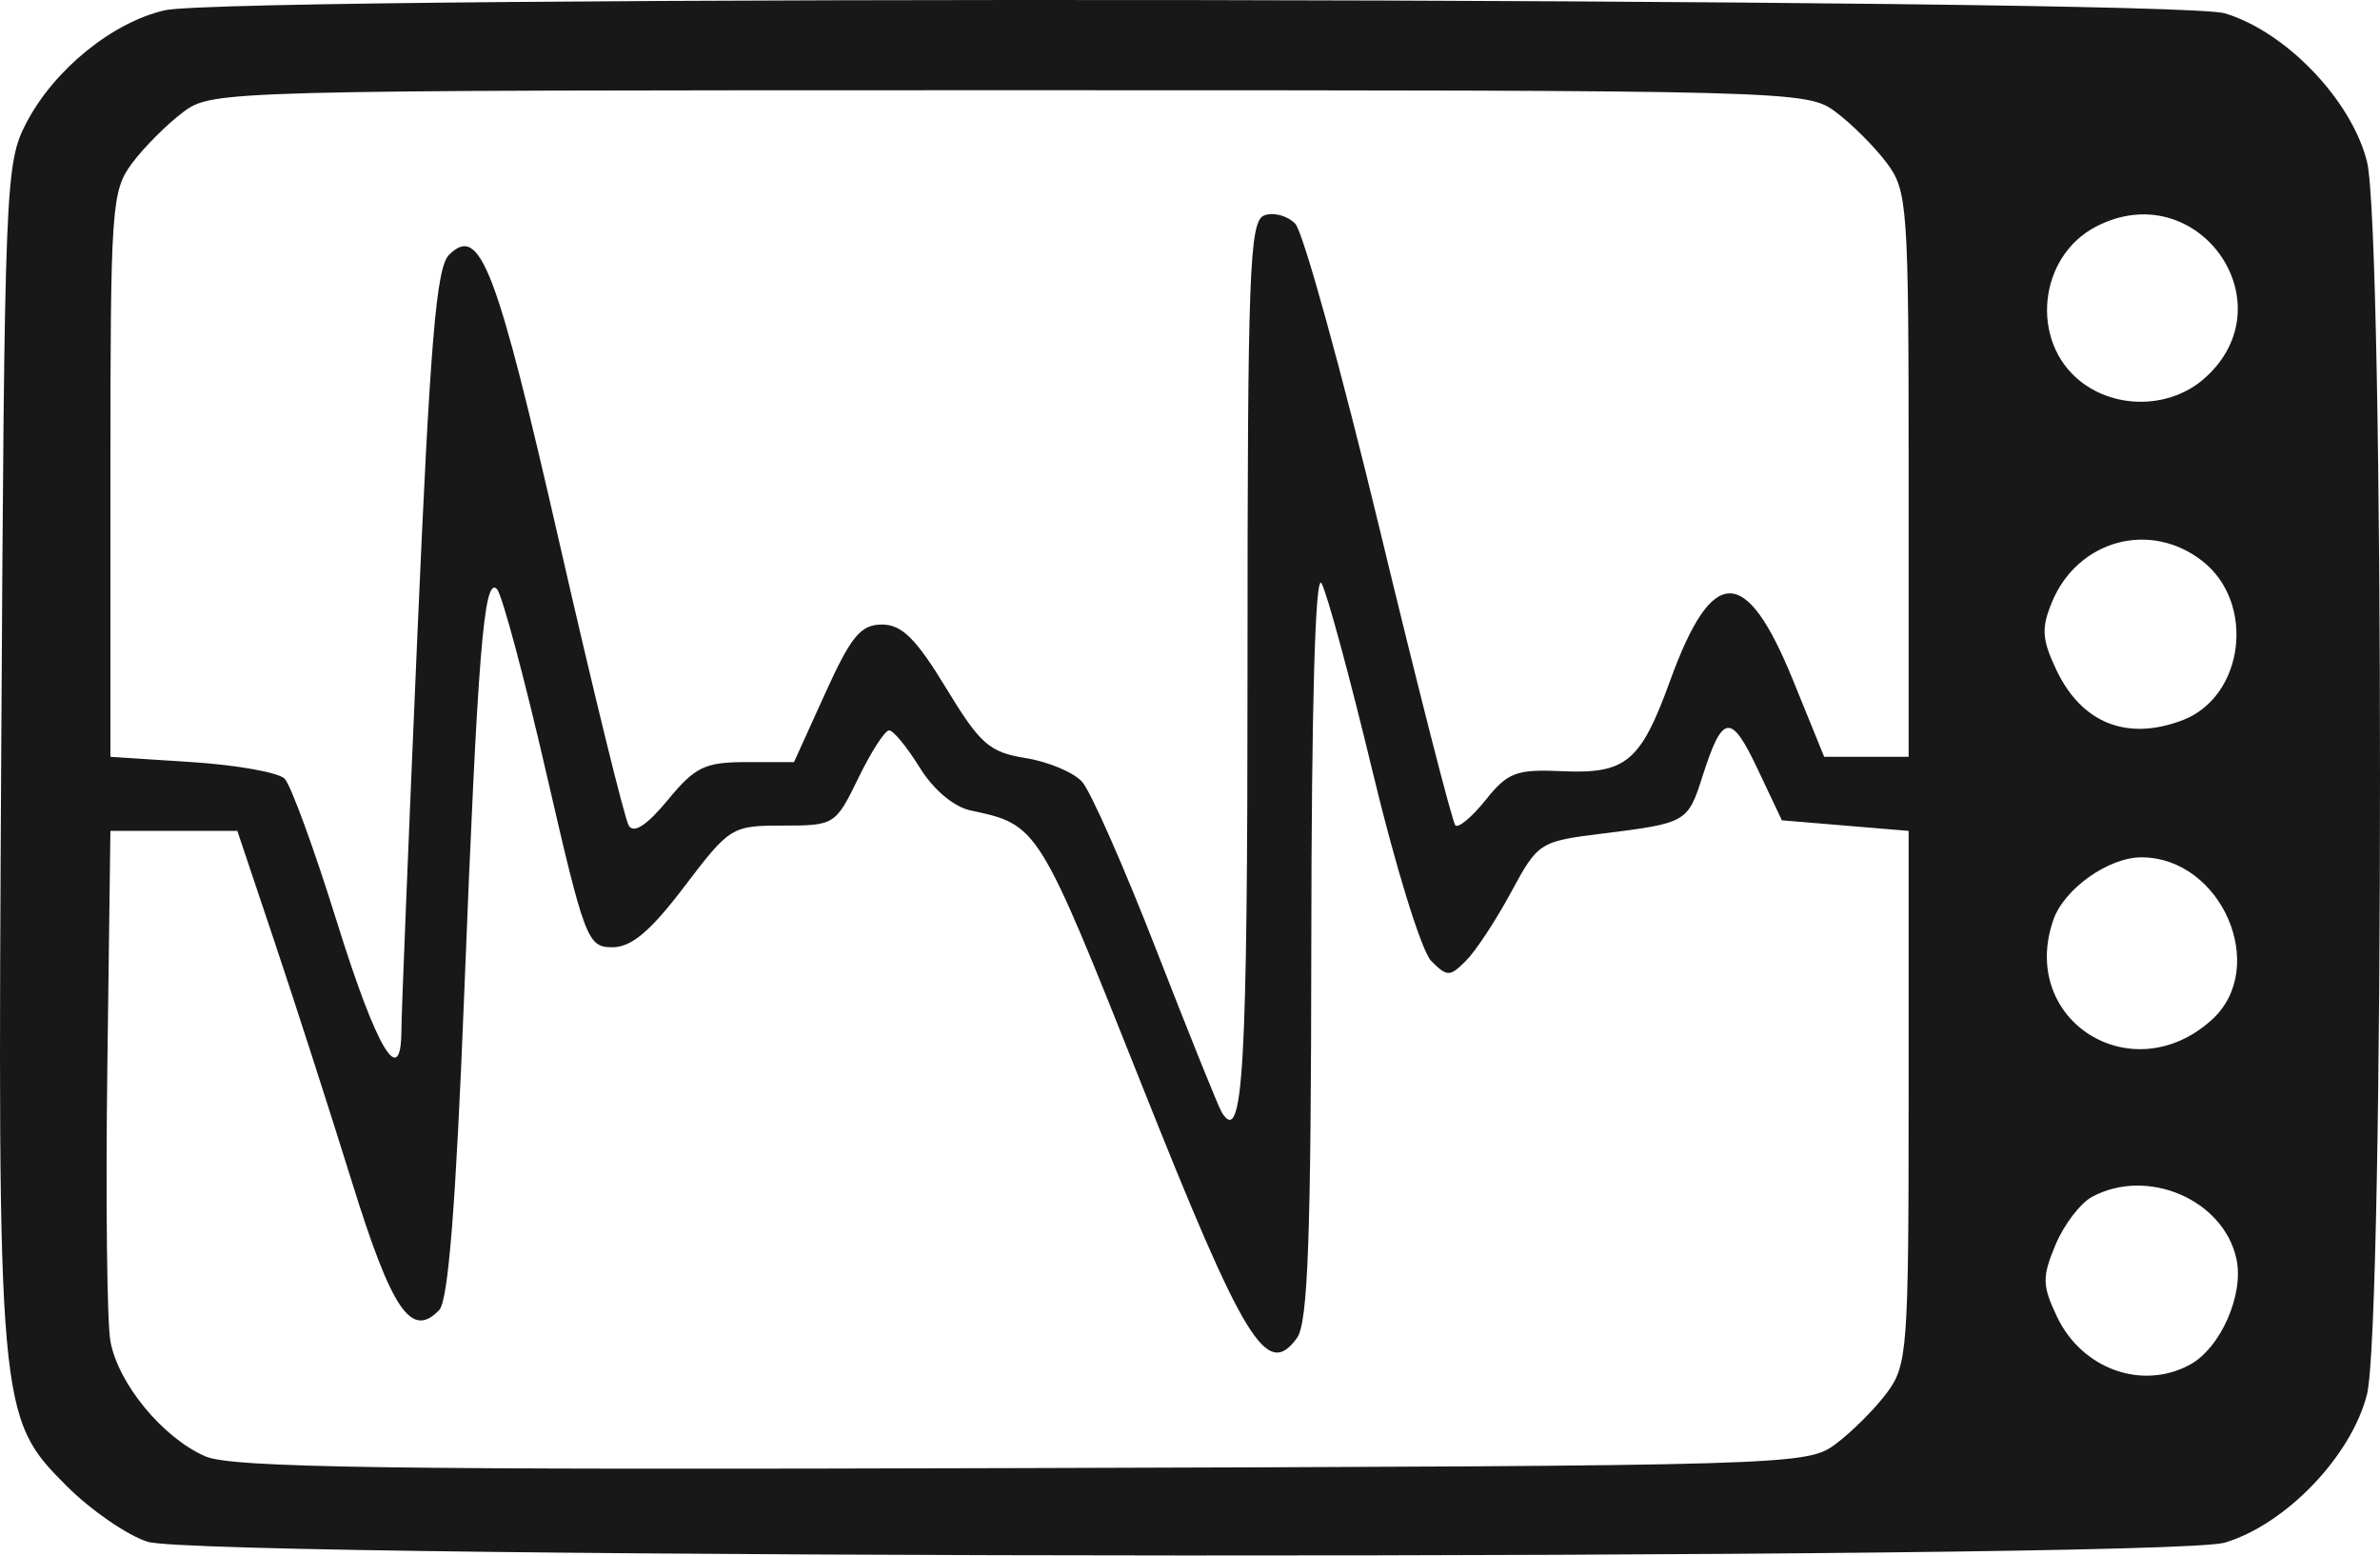
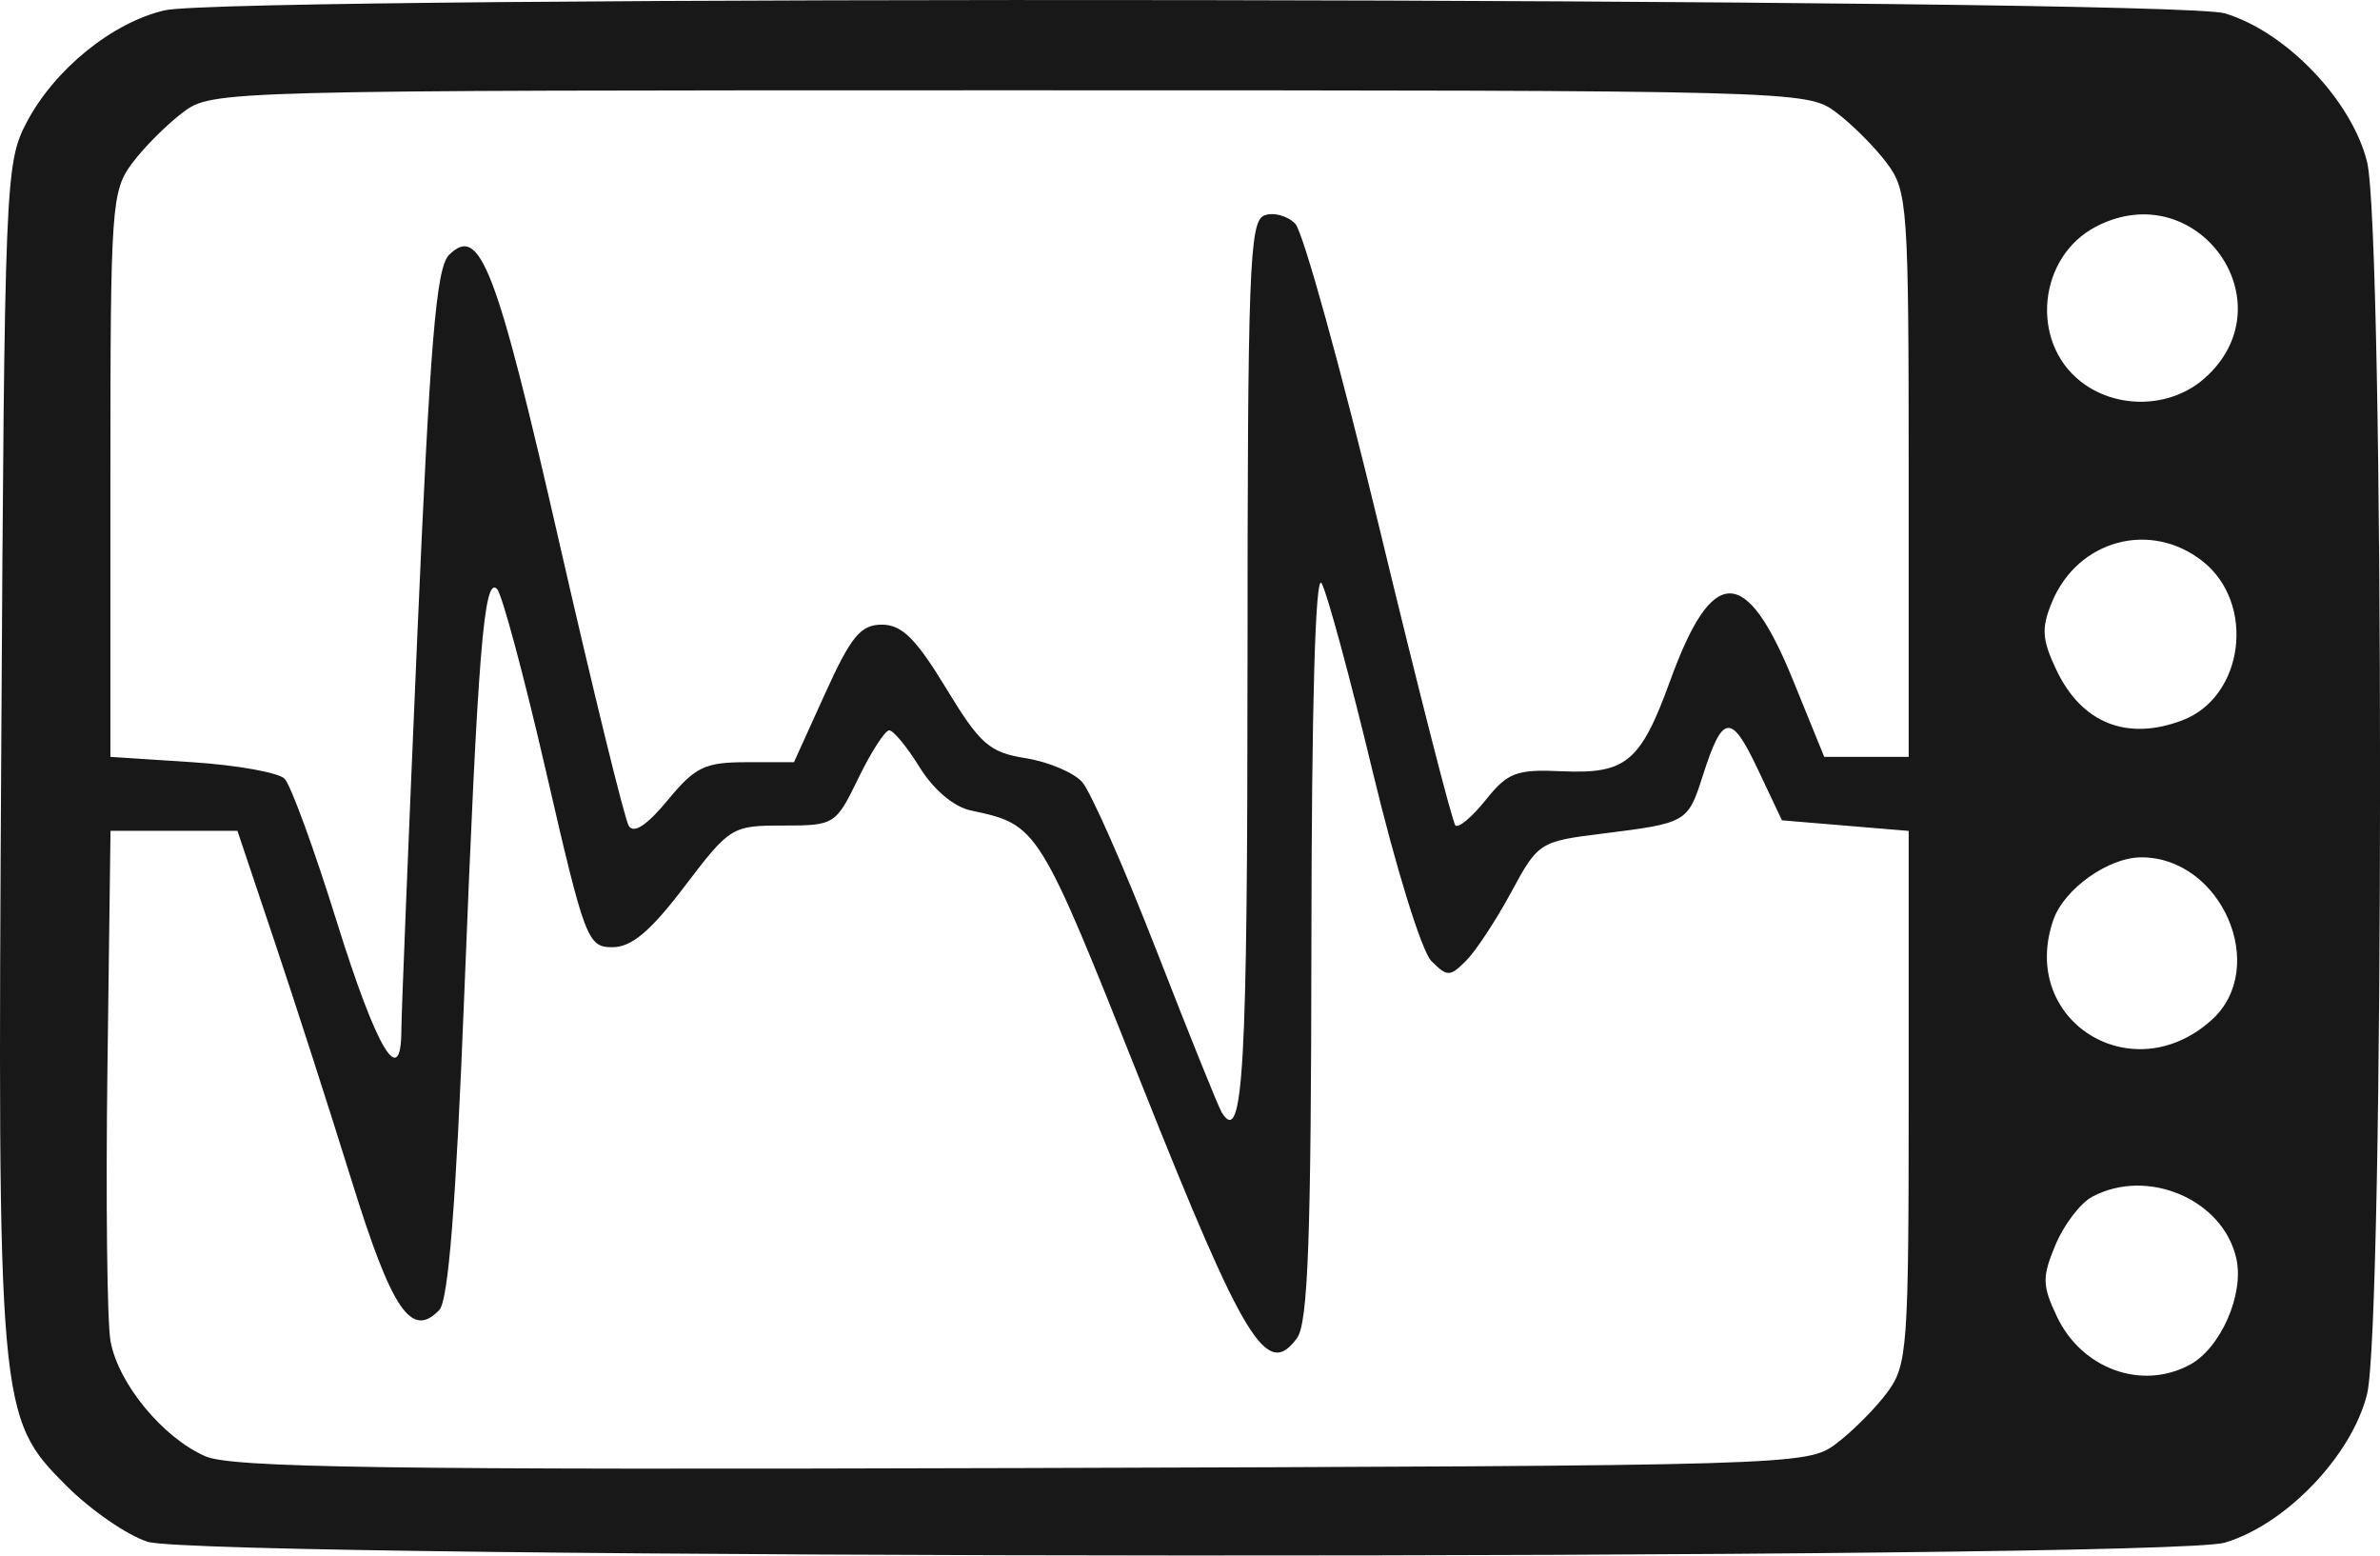
- <svg xmlns="http://www.w3.org/2000/svg" version="1.1" width="588.304" height="384.389" id="svg2">
+ <svg xmlns="http://www.w3.org/2000/svg" version="1.1" width="65.665" height="42.904" id="svg2">
  <defs id="defs4" />
-   <g transform="translate(732.3537,-189.4093)" id="layer1">
-     <path style="fill:#181818" d="m -695.886,570.403 c -5.019,-1.598 -14.02,-7.801 -20.002,-13.784 -16.948,-16.948 -17.099,-18.658 -16.152,-182.801 0.805,-139.531 0.991,-144.115 6.243,-154.128 6.885,-13.124 21.167,-24.724 34.149,-27.736 16.528,-3.835 496.241,-3.134 509.22,0.744 15.108,4.514 31.328,21.422 35.164,36.656 4.287,17.026 4.287,287.591 0,304.617 -3.836,15.234 -20.056,32.142 -35.164,36.656 -14.619,4.368 -499.702,4.156 -513.457,-0.224 z m 417.319,-24.176 c 3.97,-2.965 9.645,-8.638 12.61,-12.607 5.111,-6.841 5.391,-10.635 5.391,-73.05 l 0,-65.834 -15.664,-1.307 -15.664,-1.307 -6.058,-12.792 c -6.546,-13.822 -8.623,-13.536 -13.547,1.862 -3.669,11.475 -3.924,11.62 -24.888,14.228 -15.409,1.917 -15.802,2.171 -22.465,14.507 -3.73,6.906 -8.732,14.507 -11.117,16.892 -4.01,4.01 -4.657,4.015 -8.602,0.07 -2.379,-2.379 -8.782,-23.043 -14.478,-46.724 -5.617,-23.352 -11.31,-44.334 -12.65,-46.627 -1.541,-2.635 -2.467,30.048 -2.517,88.806 -0.062,73.108 -0.822,93.991 -3.555,97.728 -7.464,10.208 -12.929,1.285 -38.411,-62.712 -25.508,-64.063 -25.544,-64.12 -42.222,-67.669 -4.198,-0.893 -9.227,-5.129 -12.633,-10.64 -3.112,-5.036 -6.505,-9.156 -7.539,-9.156 -1.034,0 -4.453,5.295 -7.597,11.766 -5.629,11.587 -5.913,11.766 -18.639,11.766 -12.664,0 -13.151,0.301 -24.35,15.034 -8.439,11.103 -13.103,15.034 -17.834,15.034 -6.139,0 -6.822,-1.803 -16.338,-43.138 -5.462,-23.726 -10.95,-44.156 -12.194,-45.401 -3.221,-3.221 -4.73,15.495 -8.088,100.305 -2.053,51.859 -3.929,75.542 -6.168,77.883 -6.886,7.2 -11.691,0.146 -21.592,-31.697 -5.439,-17.493 -14.034,-44.16 -19.1,-59.26 l -9.211,-27.454 -15.688,0 -15.688,0 -0.763,58.831 c -0.419,32.357 -0.078,62.62 0.758,67.251 1.891,10.476 12.873,23.83 23.408,28.464 6.475,2.849 44.425,3.398 201.924,2.922 191.349,-0.578 194.048,-0.658 201.17,-5.977 z m 87.435,-19.526 c 7.663,-4.101 13.529,-17.382 11.586,-26.228 -3.21,-14.617 -21.936,-22.662 -35.657,-15.319 -2.903,1.554 -6.978,6.893 -9.056,11.864 -3.339,7.992 -3.298,10.048 0.359,17.754 6.117,12.891 20.908,18.276 32.767,11.929 z M -423.984,353.972 c 0,-97.536 0.459,-109.921 4.125,-111.328 2.269,-0.871 5.719,0.049 7.668,2.043 1.949,1.994 11.341,35.956 20.873,75.47 9.532,39.514 17.953,72.46 18.714,73.211 0.761,0.752 4.14,-2.083 7.509,-6.299 5.416,-6.777 7.588,-7.599 18.739,-7.09 15.976,0.729 19.525,-2.233 26.859,-22.423 10.415,-28.669 18.701,-28.686 30.35,-0.061 l 7.707,18.937 10.438,0 10.438,0 0,-69.756 c 0,-66.376 -0.261,-70.105 -5.391,-76.972 -2.965,-3.969 -8.64,-9.642 -12.612,-12.607 -7.144,-5.333 -9.331,-5.391 -204.247,-5.391 -194.916,0 -197.103,0.058 -204.246,5.391 -3.971,2.965 -9.646,8.638 -12.611,12.607 -5.13,6.867 -5.391,10.596 -5.391,76.972 l 0,69.756 20.143,1.307 c 11.079,0.719 21.389,2.558 22.913,4.087 1.523,1.529 7.313,17.364 12.866,35.189 9.879,31.714 15.956,41.949 16.009,26.963 0.014,-4.075 1.788,-47.969 3.943,-97.543 3.155,-72.603 4.676,-90.893 7.818,-94.036 7.671,-7.671 11.694,2.811 27.291,71.114 8.403,36.797 16.125,68.274 17.16,69.949 1.24,2.006 4.523,-0.158 9.618,-6.339 6.782,-8.228 9.183,-9.385 19.476,-9.385 l 11.74,0 7.706,-16.996 c 6.396,-14.106 8.781,-16.996 14.028,-16.996 4.924,0 8.428,3.468 15.851,15.687 8.432,13.88 10.699,15.874 19.679,17.31 5.582,0.893 11.868,3.54 13.969,5.884 2.101,2.343 10.388,21.134 18.416,41.758 8.028,20.623 15.269,38.586 16.091,39.917 5.278,8.539 6.363,-10.287 6.363,-110.334 z m 238.351,87.454 c 14.242,-12.889 2.421,-40.153 -17.409,-40.153 -8.115,0 -19.076,7.778 -21.743,15.43 -8.659,24.839 19.427,42.574 39.152,24.723 z m -7.246,-74.032 c 15.239,-5.794 18.165,-28.923 4.971,-39.301 -12.899,-10.146 -30.857,-5.272 -37.226,10.104 -2.664,6.431 -2.481,9.247 1.084,16.761 6.25,13.17 17.467,17.645 31.17,12.436 z m 5.382,-84.436 c 21.051,-18.525 -1.688,-50.51 -26.71,-37.57 -14.334,7.412 -16.445,28.379 -3.854,38.283 8.846,6.958 22.201,6.647 30.565,-0.712 z" id="path3181" />
+   <g transform="translate(471.034,-360.1513)" id="layer1">
+     <path style="fill:#181818" d="m -466.963,402.677 c -0.56,-0.178 -1.565,-0.871 -2.233,-1.538 -1.892,-1.892 -1.909,-2.083 -1.803,-20.404 0.09,-15.574 0.111,-16.086 0.697,-17.203 0.768,-1.465 2.363,-2.76 3.812,-3.096 1.845,-0.428 55.389,-0.35 56.838,0.083 1.686,0.504 3.497,2.391 3.925,4.091 0.479,1.9 0.479,32.1 0,34.001 -0.428,1.7 -2.239,3.588 -3.925,4.091 -1.632,0.488 -55.775,0.464 -57.311,-0.025 z m 46.58,-2.698 c 0.443,-0.331 1.077,-0.964 1.408,-1.407 0.57,-0.764 0.602,-1.187 0.602,-8.154 l 0,-7.348 -1.748,-0.146 -1.748,-0.146 -0.676,-1.428 c -0.731,-1.543 -0.963,-1.511 -1.512,0.208 -0.41,1.281 -0.438,1.297 -2.778,1.588 -1.72,0.214 -1.764,0.242 -2.507,1.619 -0.416,0.771 -0.975,1.619 -1.241,1.885 -0.448,0.448 -0.52,0.448 -0.96,0.008 -0.266,-0.266 -0.98,-2.572 -1.616,-5.215 -0.627,-2.606 -1.262,-4.948 -1.412,-5.204 -0.172,-0.294 -0.275,3.354 -0.281,9.912 -0.007,8.16 -0.092,10.491 -0.397,10.908 -0.833,1.139 -1.443,0.143 -4.287,-7 -2.847,-7.151 -2.851,-7.157 -4.713,-7.553 -0.469,-0.1 -1.03,-0.573 -1.41,-1.188 -0.347,-0.562 -0.726,-1.022 -0.841,-1.022 -0.115,0 -0.497,0.591 -0.848,1.313 -0.628,1.293 -0.66,1.313 -2.08,1.313 -1.413,0 -1.468,0.034 -2.718,1.678 -0.942,1.239 -1.462,1.678 -1.991,1.678 -0.685,0 -0.761,-0.201 -1.824,-4.815 -0.61,-2.648 -1.222,-4.929 -1.361,-5.068 -0.36,-0.36 -0.528,1.73 -0.903,11.196 -0.229,5.788 -0.439,8.432 -0.688,8.693 -0.769,0.804 -1.305,0.016 -2.41,-3.538 -0.607,-1.953 -1.566,-4.929 -2.132,-6.614 l -1.028,-3.064 -1.751,0 -1.751,0 -0.085,6.567 c -0.047,3.612 -0.009,6.989 0.085,7.506 0.211,1.169 1.437,2.66 2.613,3.177 0.723,0.318 4.959,0.379 22.538,0.326 21.358,-0.065 21.659,-0.073 22.454,-0.667 z m 9.759,-2.179 c 0.855,-0.458 1.51,-1.94 1.293,-2.928 -0.358,-1.631 -2.448,-2.529 -3.98,-1.71 -0.324,0.173 -0.779,0.769 -1.011,1.324 -0.373,0.892 -0.368,1.122 0.04,1.982 0.683,1.439 2.334,2.04 3.657,1.331 z m -25.99,-19.28 c 0,-10.887 0.051,-12.269 0.46,-12.426 0.253,-0.097 0.638,0.005 0.856,0.228 0.217,0.223 1.266,4.013 2.33,8.424 1.064,4.41 2.004,8.088 2.089,8.172 0.085,0.084 0.462,-0.232 0.838,-0.703 0.604,-0.756 0.847,-0.848 2.092,-0.791 1.783,0.081 2.179,-0.249 2.998,-2.503 1.163,-3.2 2.087,-3.202 3.388,-0.007 l 0.86,2.114 1.165,0 1.165,0 0,-7.786 c 0,-7.409 -0.029,-7.825 -0.602,-8.591 -0.331,-0.443 -0.964,-1.076 -1.408,-1.407 -0.797,-0.595 -1.041,-0.602 -22.798,-0.602 -21.756,0 -22,0.006 -22.797,0.602 -0.443,0.331 -1.077,0.964 -1.408,1.407 -0.573,0.766 -0.602,1.183 -0.602,8.591 l 0,7.786 2.248,0.146 c 1.237,0.08 2.387,0.286 2.557,0.456 0.17,0.171 0.816,1.938 1.436,3.928 1.103,3.54 1.781,4.682 1.787,3.01 0.001,-0.455 0.2,-5.354 0.44,-10.887 0.352,-8.104 0.522,-10.145 0.873,-10.496 0.856,-0.856 1.305,0.314 3.046,7.938 0.938,4.107 1.8,7.621 1.915,7.808 0.138,0.224 0.505,-0.018 1.074,-0.708 0.757,-0.918 1.025,-1.048 2.174,-1.048 l 1.31,0 0.86,-1.897 c 0.714,-1.574 0.98,-1.897 1.566,-1.897 0.55,0 0.941,0.387 1.769,1.751 0.941,1.549 1.194,1.772 2.197,1.932 0.623,0.1 1.325,0.395 1.559,0.657 0.234,0.262 1.159,2.359 2.056,4.661 0.896,2.302 1.704,4.307 1.796,4.455 0.589,0.953 0.71,-1.148 0.71,-12.315 z m 26.604,9.761 c 1.59,-1.439 0.27,-4.482 -1.943,-4.482 -0.906,0 -2.129,0.868 -2.427,1.722 -0.966,2.772 2.168,4.752 4.37,2.76 z m -0.809,-8.263 c 1.701,-0.647 2.028,-3.228 0.555,-4.387 -1.44,-1.132 -3.444,-0.588 -4.155,1.128 -0.297,0.718 -0.277,1.032 0.121,1.871 0.698,1.47 1.95,1.97 3.479,1.388 z m 0.601,-9.425 c 2.35,-2.068 -0.188,-5.638 -2.981,-4.194 -1.6,0.827 -1.836,3.168 -0.43,4.273 0.987,0.777 2.478,0.742 3.412,-0.08 z" id="path3181" />
  </g>
</svg>
